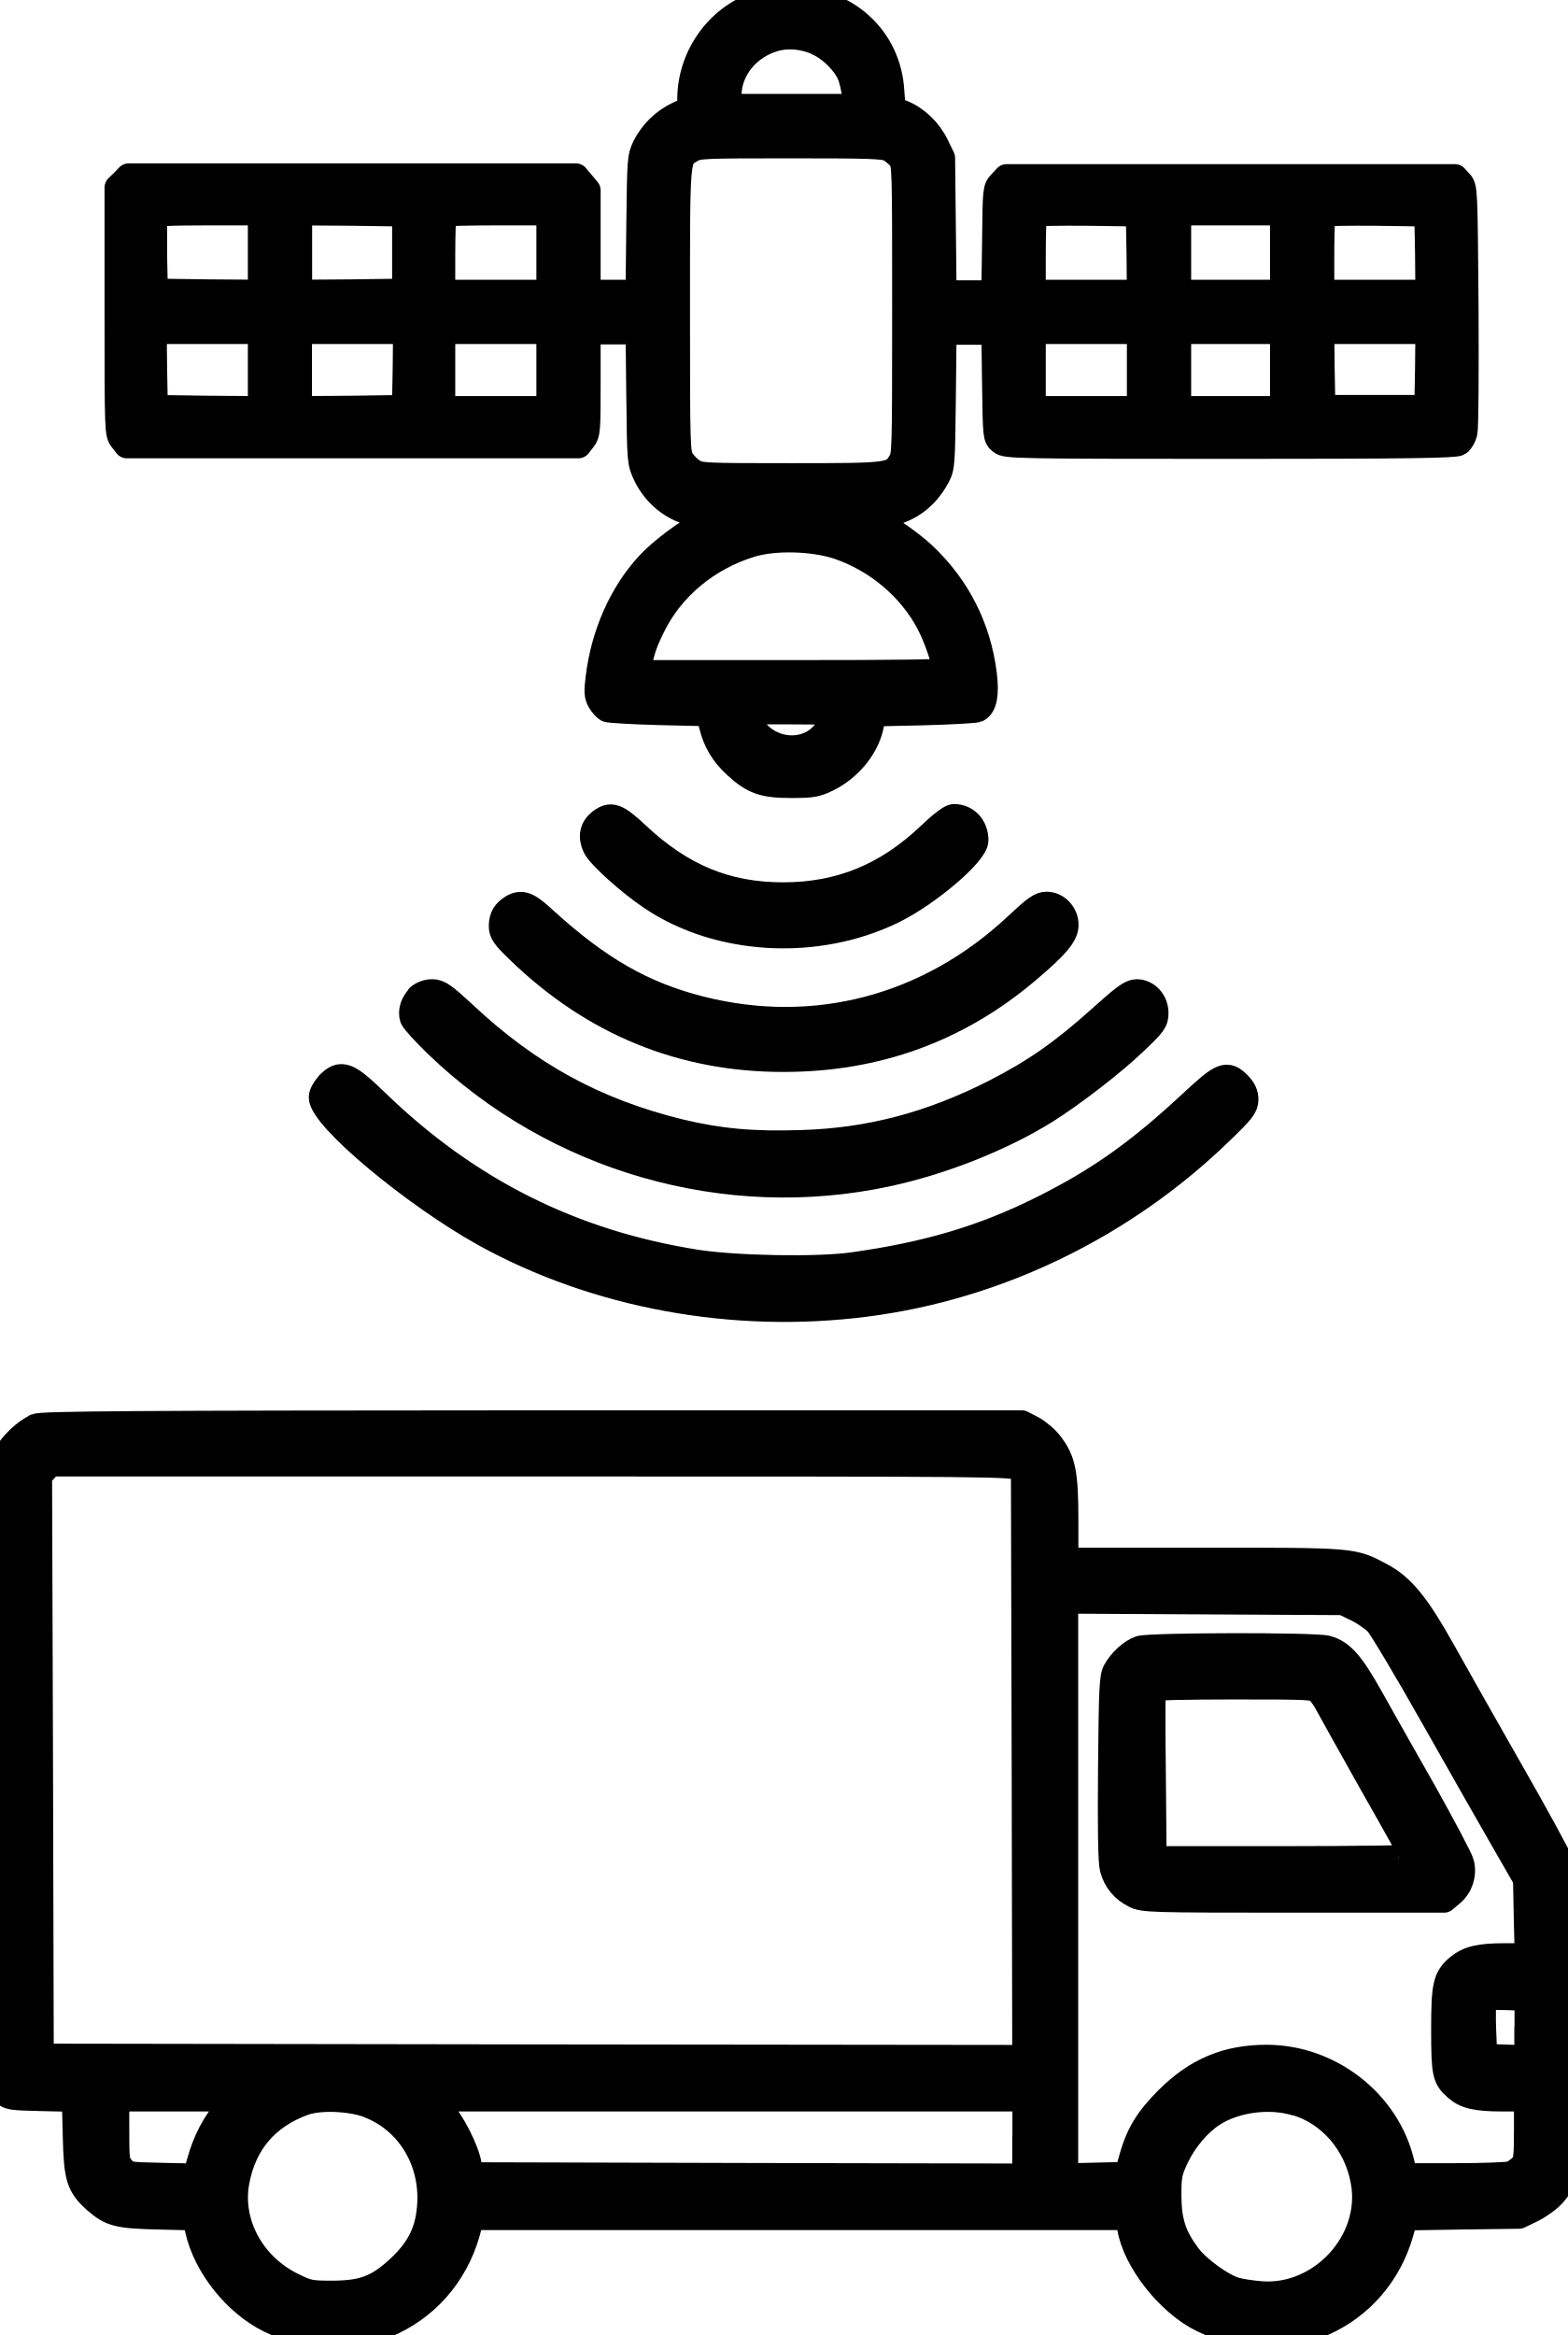
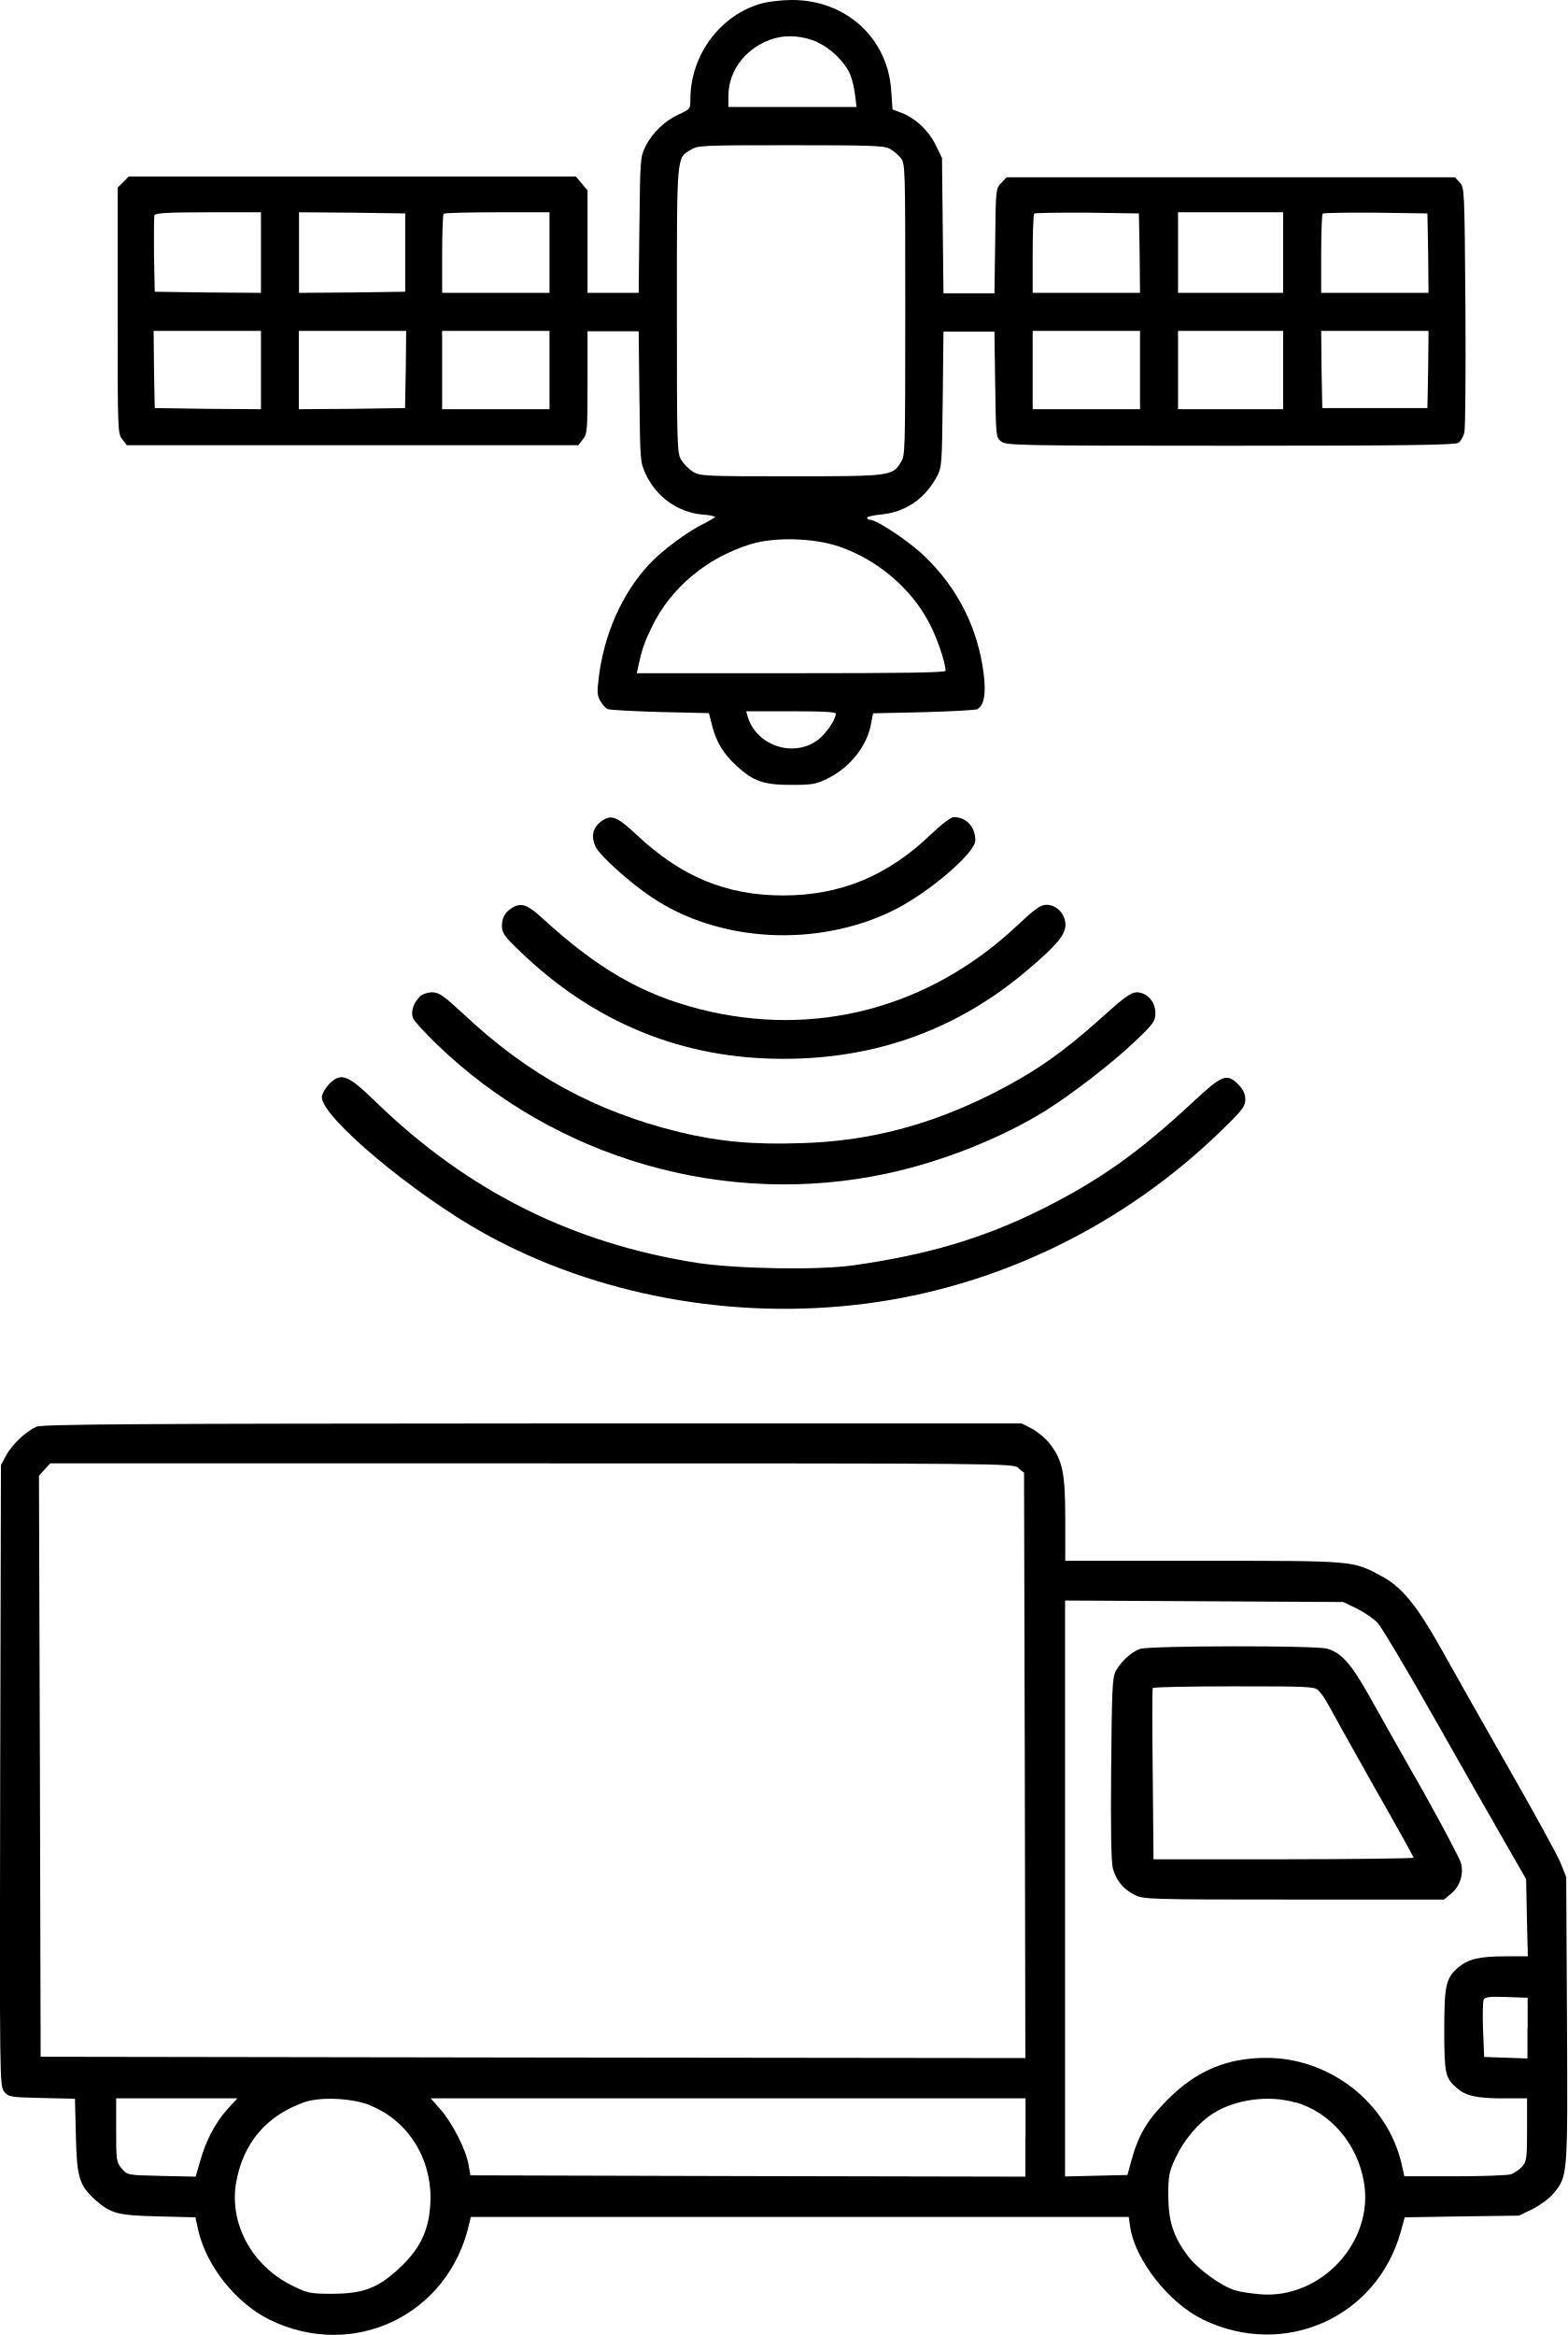
- <svg xmlns="http://www.w3.org/2000/svg" id="Vrstva_1" version="1.1" viewBox="0 0 83.66 124.62" color="#000000" stroke="currentColor" stroke-width="1.4" stroke-linecap="round" stroke-linejoin="round" data-line-weight="soft-metal-140">
+ <svg xmlns="http://www.w3.org/2000/svg" id="Vrstva_1" version="1.1" viewBox="0 0 83.66 124.62" color="#000000">
  <path d="M32.06,43.86c-.43.34-.52.8-.27,1.33.21.46,1.83,1.92,2.97,2.68,3.6,2.44,8.87,2.72,12.94.71,1.86-.92,4.36-3.06,4.36-3.73,0-.72-.48-1.24-1.15-1.24-.15,0-.68.4-1.24.94-2.31,2.21-4.82,3.24-7.87,3.24s-5.44-1.01-7.79-3.21c-1.11-1.04-1.4-1.14-1.96-.71h.01Z" />
  <path d="M27.36,48.44c-.39.23-.56.51-.57.97,0,.37.13.56.91,1.31,3.98,3.86,8.72,5.8,14.13,5.79,4.96,0,9.28-1.58,12.97-4.7,1.59-1.34,2.07-1.92,2.07-2.45,0-.58-.47-1.07-1.01-1.07-.32,0-.61.21-1.57,1.11-4.68,4.4-10.79,6.02-16.93,4.46-3.06-.78-5.41-2.12-8.34-4.79-.86-.8-1.18-.91-1.67-.63h0Z" />
  <path d="M22.39,53.22c-.32.3-.47.76-.35,1.11.05.14.61.76,1.26,1.39,6.35,6.14,15.45,8.76,24.05,6.91,2.93-.63,6.09-1.88,8.47-3.36,1.4-.88,3.56-2.54,4.75-3.68,1.01-.96,1.1-1.09,1.1-1.53,0-.61-.46-1.1-1-1.1-.3,0-.68.28-1.9,1.38-2.06,1.85-3.53,2.87-5.7,3.98-3.4,1.72-6.64,2.58-10.26,2.69-2.62.09-4.42-.08-6.55-.59-4.5-1.11-8.04-3.03-11.53-6.31-1.05-.97-1.3-1.15-1.66-1.15-.25,0-.53.1-.7.25h.02Z" />
  <path d="M17.55,57.88c-.2.21-.37.51-.37.68,0,1.07,4.85,5.14,8.67,7.27,5.98,3.31,13.32,4.66,20.4,3.74,7.04-.91,13.75-4.18,18.92-9.21,1.14-1.1,1.3-1.31,1.3-1.68,0-.3-.11-.53-.37-.8-.62-.62-.86-.52-2.45.96-2.88,2.68-4.97,4.16-8.03,5.69-3.11,1.55-6.09,2.44-10.07,3-1.87.27-6.24.19-8.34-.13-6.65-1.04-12.24-3.83-17.14-8.58-1.54-1.49-1.86-1.61-2.53-.94,0,0,.01,0,.01,0Z" />
  <path d="M1.94,76.15c-.57.25-1.29.94-1.61,1.52l-.28.52-.04,16.57c-.03,16.19-.03,16.58.21,16.87.23.29.33.3,2.01.34l1.77.04.05,1.98c.05,2.24.18,2.65,1.06,3.44.81.71,1.18.81,3.35.86l1.97.05.15.68c.43,1.91,2.01,3.89,3.8,4.78,4.49,2.2,9.59-.25,10.67-5.14l.08-.34h35.12l.08.57c.27,1.73,2.07,4.03,3.87,4.9,4.34,2.11,9.29-.09,10.57-4.69l.21-.76,3.05-.05,3.05-.04.72-.35c.4-.2.9-.57,1.11-.82.78-.95.77-.86.73-9.27l-.04-7.63-.29-.73c-.16-.4-1.39-2.65-2.73-4.99s-2.96-5.22-3.62-6.4c-1.35-2.41-2.14-3.37-3.25-3.96-1.52-.81-1.38-.8-9.48-.8h-7.37v-2.19c0-2.48-.14-3.16-.8-4.02-.21-.29-.66-.67-.96-.83l-.56-.29h-26.12c-21.54.01-26.18.04-26.51.18h.03,0ZM54.36,78.36l.3.24.04,15.62.03,15.62-26.28-.03-26.28-.04-.04-15.51-.05-15.5.3-.33.3-.33h25.7c25.1,0,25.69,0,25.98.24v.02ZM72.43,85.85c.38.19.87.53,1.1.76.21.23,1.58,2.52,3.03,5.09,1.45,2.57,3.16,5.56,3.78,6.64l1.12,1.95.04,2.06.05,2.06h-1.19c-1.39,0-1.97.14-2.52.59-.66.57-.75.94-.75,3.32s.06,2.58.66,3.11c.47.42,1.05.56,2.45.56h1.31v1.68c0,1.53-.03,1.71-.27,1.97-.14.15-.4.33-.58.4-.16.06-1.52.11-3.01.11h-2.69l-.15-.67c-.75-3.25-3.82-5.65-7.21-5.65-2.1,0-3.73.68-5.26,2.21-1.09,1.09-1.57,1.88-1.95,3.27l-.21.77-1.67.04-1.66.04v-30.74l7.43.04,7.42.04.7.34h.03ZM81.53,108.24v1.62l-1.16-.04-1.15-.04-.06-1.43c-.03-.77-.01-1.5.03-1.61.05-.16.29-.19,1.21-.16l1.14.04v1.62h0ZM12.11,112.6c-.63.72-1.14,1.68-1.44,2.79l-.23.78-1.82-.04c-1.81-.04-1.82-.04-2.12-.39-.29-.34-.3-.44-.3-2.06v-1.69h6.47l-.56.61ZM19.71,112.35c2.09.81,3.39,2.91,3.26,5.27-.08,1.42-.54,2.4-1.67,3.45-1.14,1.05-1.9,1.34-3.55,1.35-1.19,0-1.33-.03-2.14-.43-2.17-1.06-3.4-3.34-3-5.54.38-2.09,1.61-3.53,3.62-4.25.85-.3,2.5-.23,3.48.14h0ZM54.73,114.08v2.09l-14.81-.03-14.81-.04-.1-.57c-.13-.78-.87-2.24-1.5-2.95l-.52-.59h31.75v2.09h0ZM69.15,112.2c1.87.54,3.3,2.21,3.65,4.25.56,3.17-2.26,6.24-5.49,6-.49-.04-1.11-.13-1.37-.21-.73-.21-2.01-1.14-2.53-1.83-.78-1.04-1.04-1.83-1.05-3.22,0-1.09.04-1.28.4-2.05.44-.94,1.23-1.87,2-2.35,1.18-.75,2.98-.99,4.37-.58h.02,0Z" />
  <path d="M60.86,88c-.47.16-1.02.67-1.3,1.18-.19.33-.21.99-.25,5.21-.03,3.12,0,5.01.09,5.32.18.66.56,1.11,1.16,1.42.47.24.77.25,8.51.25h8.01l.39-.33c.46-.38.66-1.01.52-1.59-.05-.23-.95-1.92-1.98-3.77-1.05-1.85-2.34-4.12-2.87-5.08-1.02-1.82-1.53-2.4-2.31-2.62-.64-.18-9.44-.16-9.96.01h0ZM70.39,90.24c.14.14.35.44.47.67s1.2,2.16,2.4,4.3c1.21,2.12,2.2,3.91,2.2,3.94s-3.12.08-6.94.08h-6.95l-.04-4.53c-.03-2.48-.03-4.55,0-4.61.03-.05,1.97-.09,4.34-.09,4.08,0,4.3.01,4.53.24h0Z" />
  <path d="M40.67.18c-2.21.6-3.82,2.75-3.82,5.12,0,.51-.01.53-.63.81-.75.35-1.4.97-1.78,1.73-.26.55-.27.67-.31,4.17l-.04,3.62h-2.73v-5.47l-.31-.37-.31-.37H6.87l-.29.3-.3.29v6.56c0,6.46,0,6.57.25,6.88l.24.31h24.1l.24-.31c.24-.3.25-.47.25-3.04v-2.73h2.73l.04,3.49c.04,3.47.04,3.5.35,4.16.56,1.19,1.7,2.01,3,2.13.38.02.69.1.69.13s-.29.2-.62.37c-.82.38-2.29,1.48-2.93,2.19-1.42,1.54-2.38,3.7-2.66,6.01-.1.78-.08.96.08,1.25.11.19.29.38.38.43.11.05,1.36.12,2.81.16l2.61.06.17.66c.21.86.61,1.52,1.29,2.14.91.84,1.46,1.03,2.93,1.03,1.13,0,1.33-.04,1.93-.33,1.22-.6,2.14-1.77,2.34-2.96l.1-.53,2.67-.06c1.48-.04,2.78-.11,2.89-.16.36-.18.48-.8.35-1.86-.31-2.48-1.4-4.63-3.19-6.33-.81-.78-2.53-1.92-2.88-1.92-.08,0-.16-.05-.16-.11,0-.05.32-.13.73-.17,1.31-.12,2.35-.82,3-2.03.26-.49.27-.63.31-4.12l.04-3.61h2.72l.04,2.82c.04,2.79.04,2.82.32,3.04.26.21.64.23,12.24.23,9.39,0,12.01-.04,12.17-.16.11-.07.25-.31.31-.53s.08-3.14.06-6.73c-.05-6.34-.05-6.35-.31-6.64l-.25-.27h-23.93l-.29.31c-.29.3-.29.33-.32,3.1l-.04,2.79h-2.72l-.04-3.62-.04-3.61-.33-.68c-.38-.78-1.07-1.43-1.81-1.72l-.5-.19-.07-.99C47.4,2.03,45.13-.02,42.25,0c-.51,0-1.22.08-1.58.18ZM43.65,2.27c.68.29,1.47,1.06,1.74,1.73.1.24.21.73.25,1.07l.08.64h-6.84v-.6c0-1.4,1.01-2.65,2.48-3.07.7-.19,1.52-.12,2.28.21ZM47.48,7.93c.18.1.45.32.59.49.25.31.25.39.25,8.1s-.01,7.79-.23,8.14c-.45.75-.55.76-5.89.76-4.59,0-4.82-.01-5.21-.24-.21-.13-.49-.41-.62-.62-.23-.38-.24-.62-.24-8.01,0-8.41-.02-8.1.75-8.56.36-.23.63-.24,5.31-.24,4.12,0,4.99.02,5.28.18ZM13.93,13.48v2.15l-2.83-.02-2.84-.04-.04-1.97c-.01-1.07,0-2.03.02-2.11.05-.12.69-.16,2.88-.16h2.81v2.15ZM21.63,13.48v2.09l-2.83.04-2.84.02v-4.3l2.84.02,2.83.04v2.09ZM29.33,13.48v2.15h-5.73v-2.07c0-1.15.04-2.11.08-2.15.04-.05,1.33-.08,2.87-.08h2.78v2.15ZM60.83,13.5l.02,2.13h-5.73v-2.07c0-1.15.04-2.11.08-2.16.05-.04,1.31-.06,2.83-.05l2.76.04.04,2.11ZM68.49,13.48v2.15h-5.61v-4.3h5.61v2.15ZM76.23,13.5l.02,2.13h-5.73v-2.07c0-1.15.04-2.11.08-2.16.05-.04,1.31-.06,2.83-.05l2.76.04.04,2.11ZM13.93,19.75v2.09l-2.83-.02-2.84-.04-.04-2.07-.02-2.05h5.73v2.09ZM21.66,19.71l-.04,2.07-2.83.04-2.84.02v-4.18h5.73l-.02,2.05ZM29.33,19.75v2.09h-5.73v-4.18h5.73v2.09ZM60.85,19.75v2.09h-5.73v-4.18h5.73v2.09ZM68.49,19.75v2.09h-5.61v-4.18h5.61v2.09ZM76.23,19.71l-.04,2.07h-5.61l-.04-2.07-.02-2.05h5.73l-.02,2.05ZM44.76,29.16c2.07.7,3.88,2.24,4.85,4.11.42.8.86,2.11.86,2.53,0,.1-2.3.13-8.24.13h-8.24l.07-.33c.21-.98.35-1.35.73-2.13,1.01-2.1,2.94-3.71,5.29-4.43,1.28-.39,3.34-.33,4.68.12ZM44.61,38.1c-.01.33-.56,1.12-1.01,1.43-1.31.92-3.25.24-3.7-1.31l-.07-.26h2.39c1.84,0,2.4.04,2.4.14Z" />
</svg>
